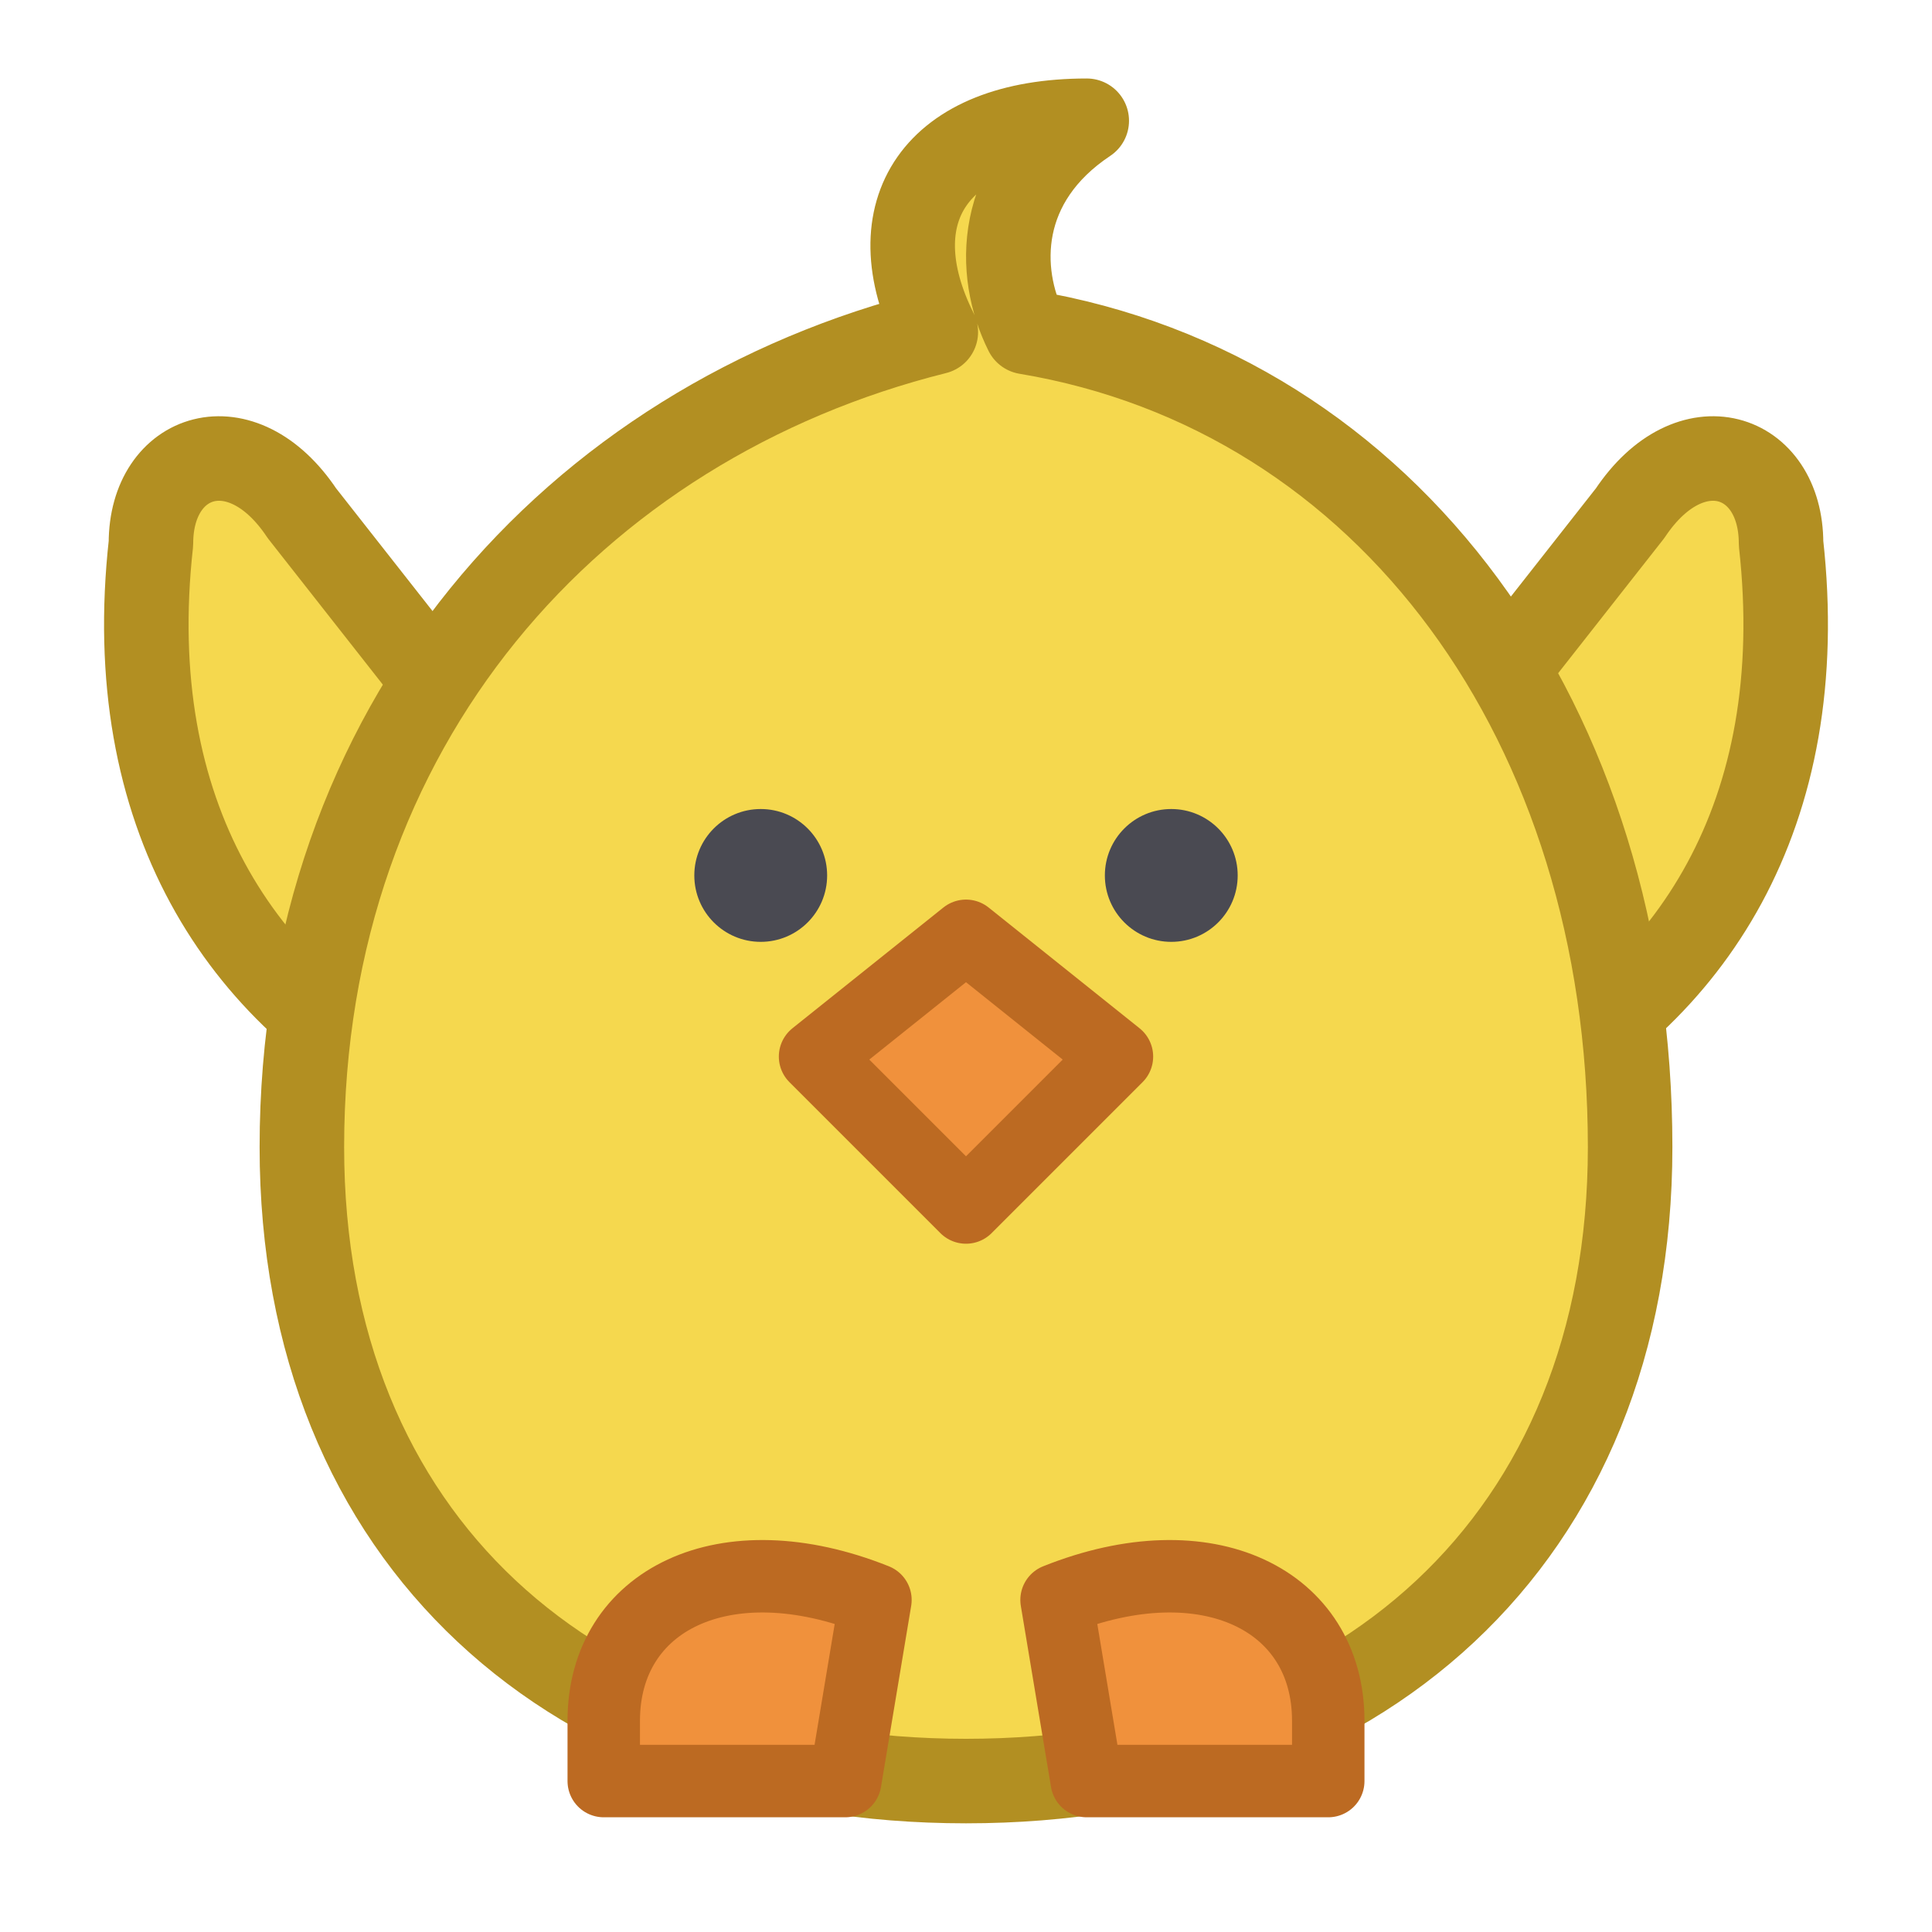
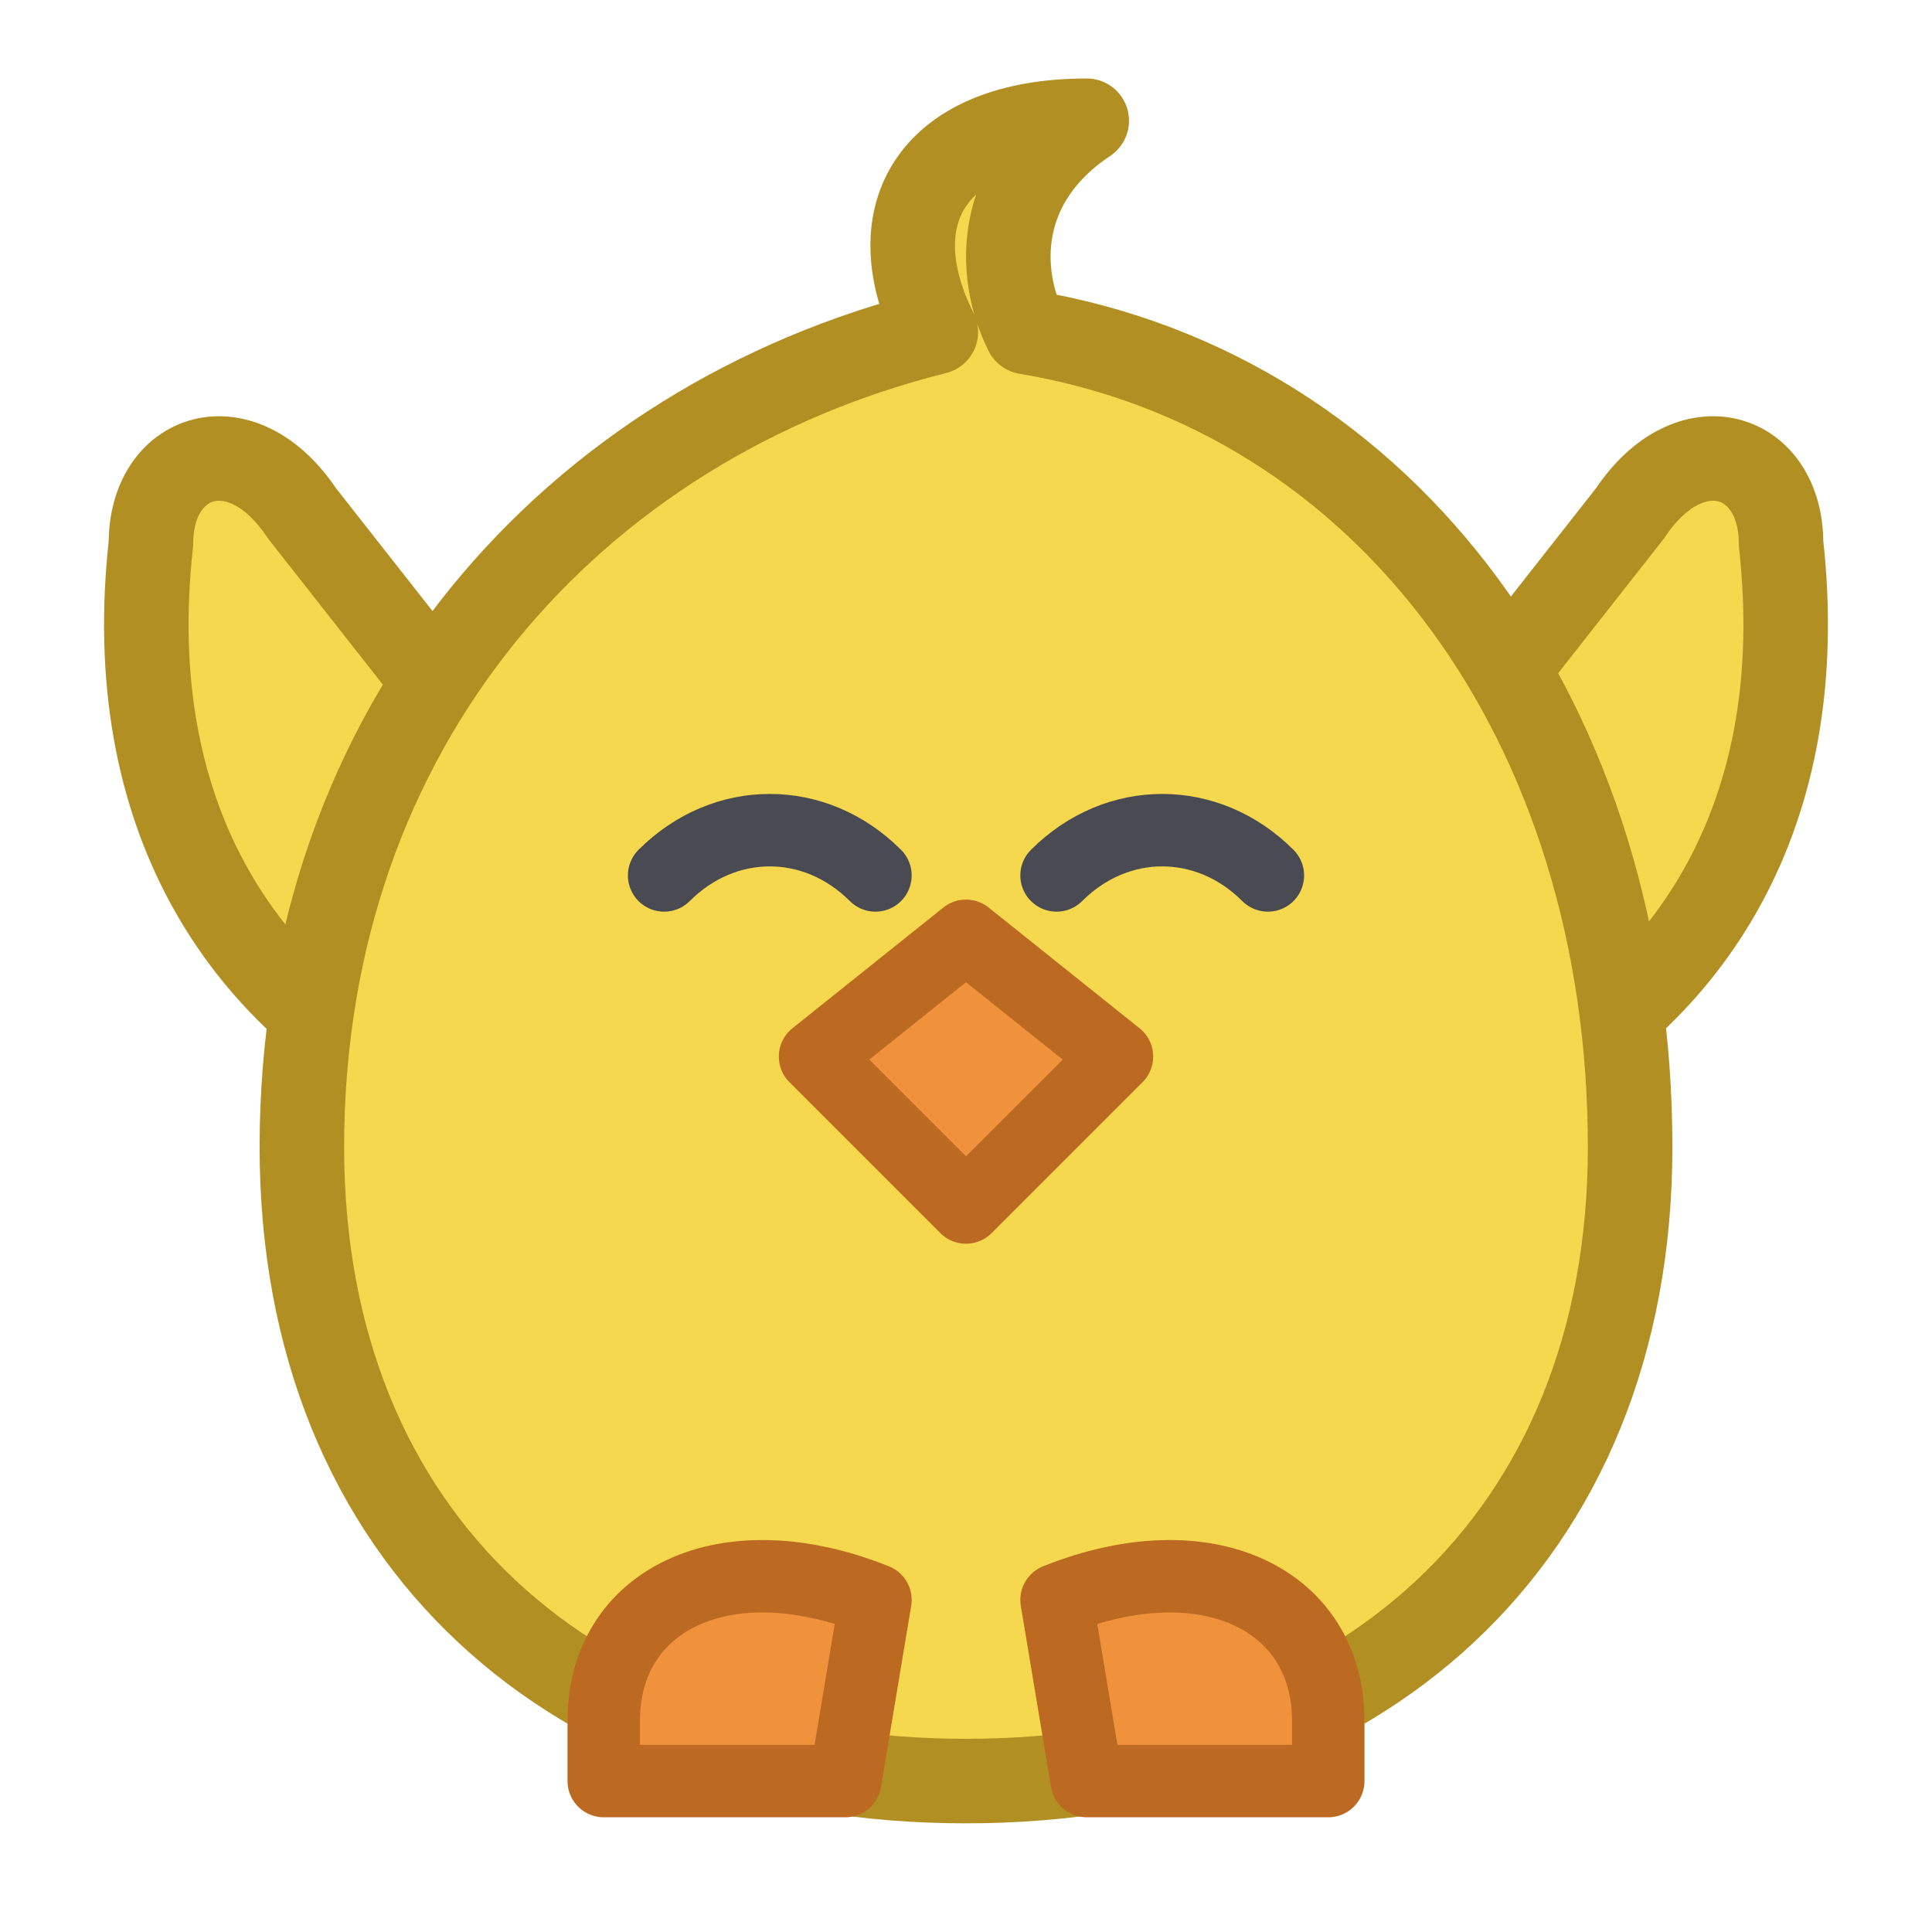
<svg xmlns="http://www.w3.org/2000/svg" viewBox="0 0 64 64">
  <path d="M14 36C8 33 4 27 5 18C5 15 8 14 10 17L21 31ZM50 36C56 33 60 27 59 18C59 15 56 14 54 17L43 31Z" fill="#F5D84E" stroke="#B28F22" stroke-width="2.8" stroke-linecap="round" stroke-linejoin="round" />
  <path d="M31 11C29 7 31 4 36 4C33 6 33 9 34 11C46 13 54 24 54 38C54 51 45 59 32 59C19 59 10 51 10 38C10 24 19 14 31 11Z" fill="#F5D84E" stroke="#B28F22" stroke-width="2.8" stroke-linejoin="round" />
-   <path d="M23 29A2.2 2.2 0 1 0 27.4 29A2.2 2.2 0 1 0 23 29ZM36.6 29A2.2 2.2 0 1 0 41 29A2.2 2.2 0 1 0 36.6 29Z" fill="#4A4A52" />
+   <path d="M22 29C24 27 27 27 29 29M35 29C37 27 40 27 42 29" fill="none" stroke="#4A4A52" stroke-width="2.4" stroke-linecap="round" />
  <path d="M27 35L32 31L37 35L32 40Z" fill="#F0913C" stroke="#BC6A22" stroke-width="2.4" stroke-linejoin="round" />
  <path d="M20 57C20 53 24 51 29 53L28 59H20ZM44 57C44 53 40 51 35 53L36 59H44Z" fill="#F0913C" stroke="#BC6A22" stroke-width="2.4" stroke-linejoin="round" />
</svg>
